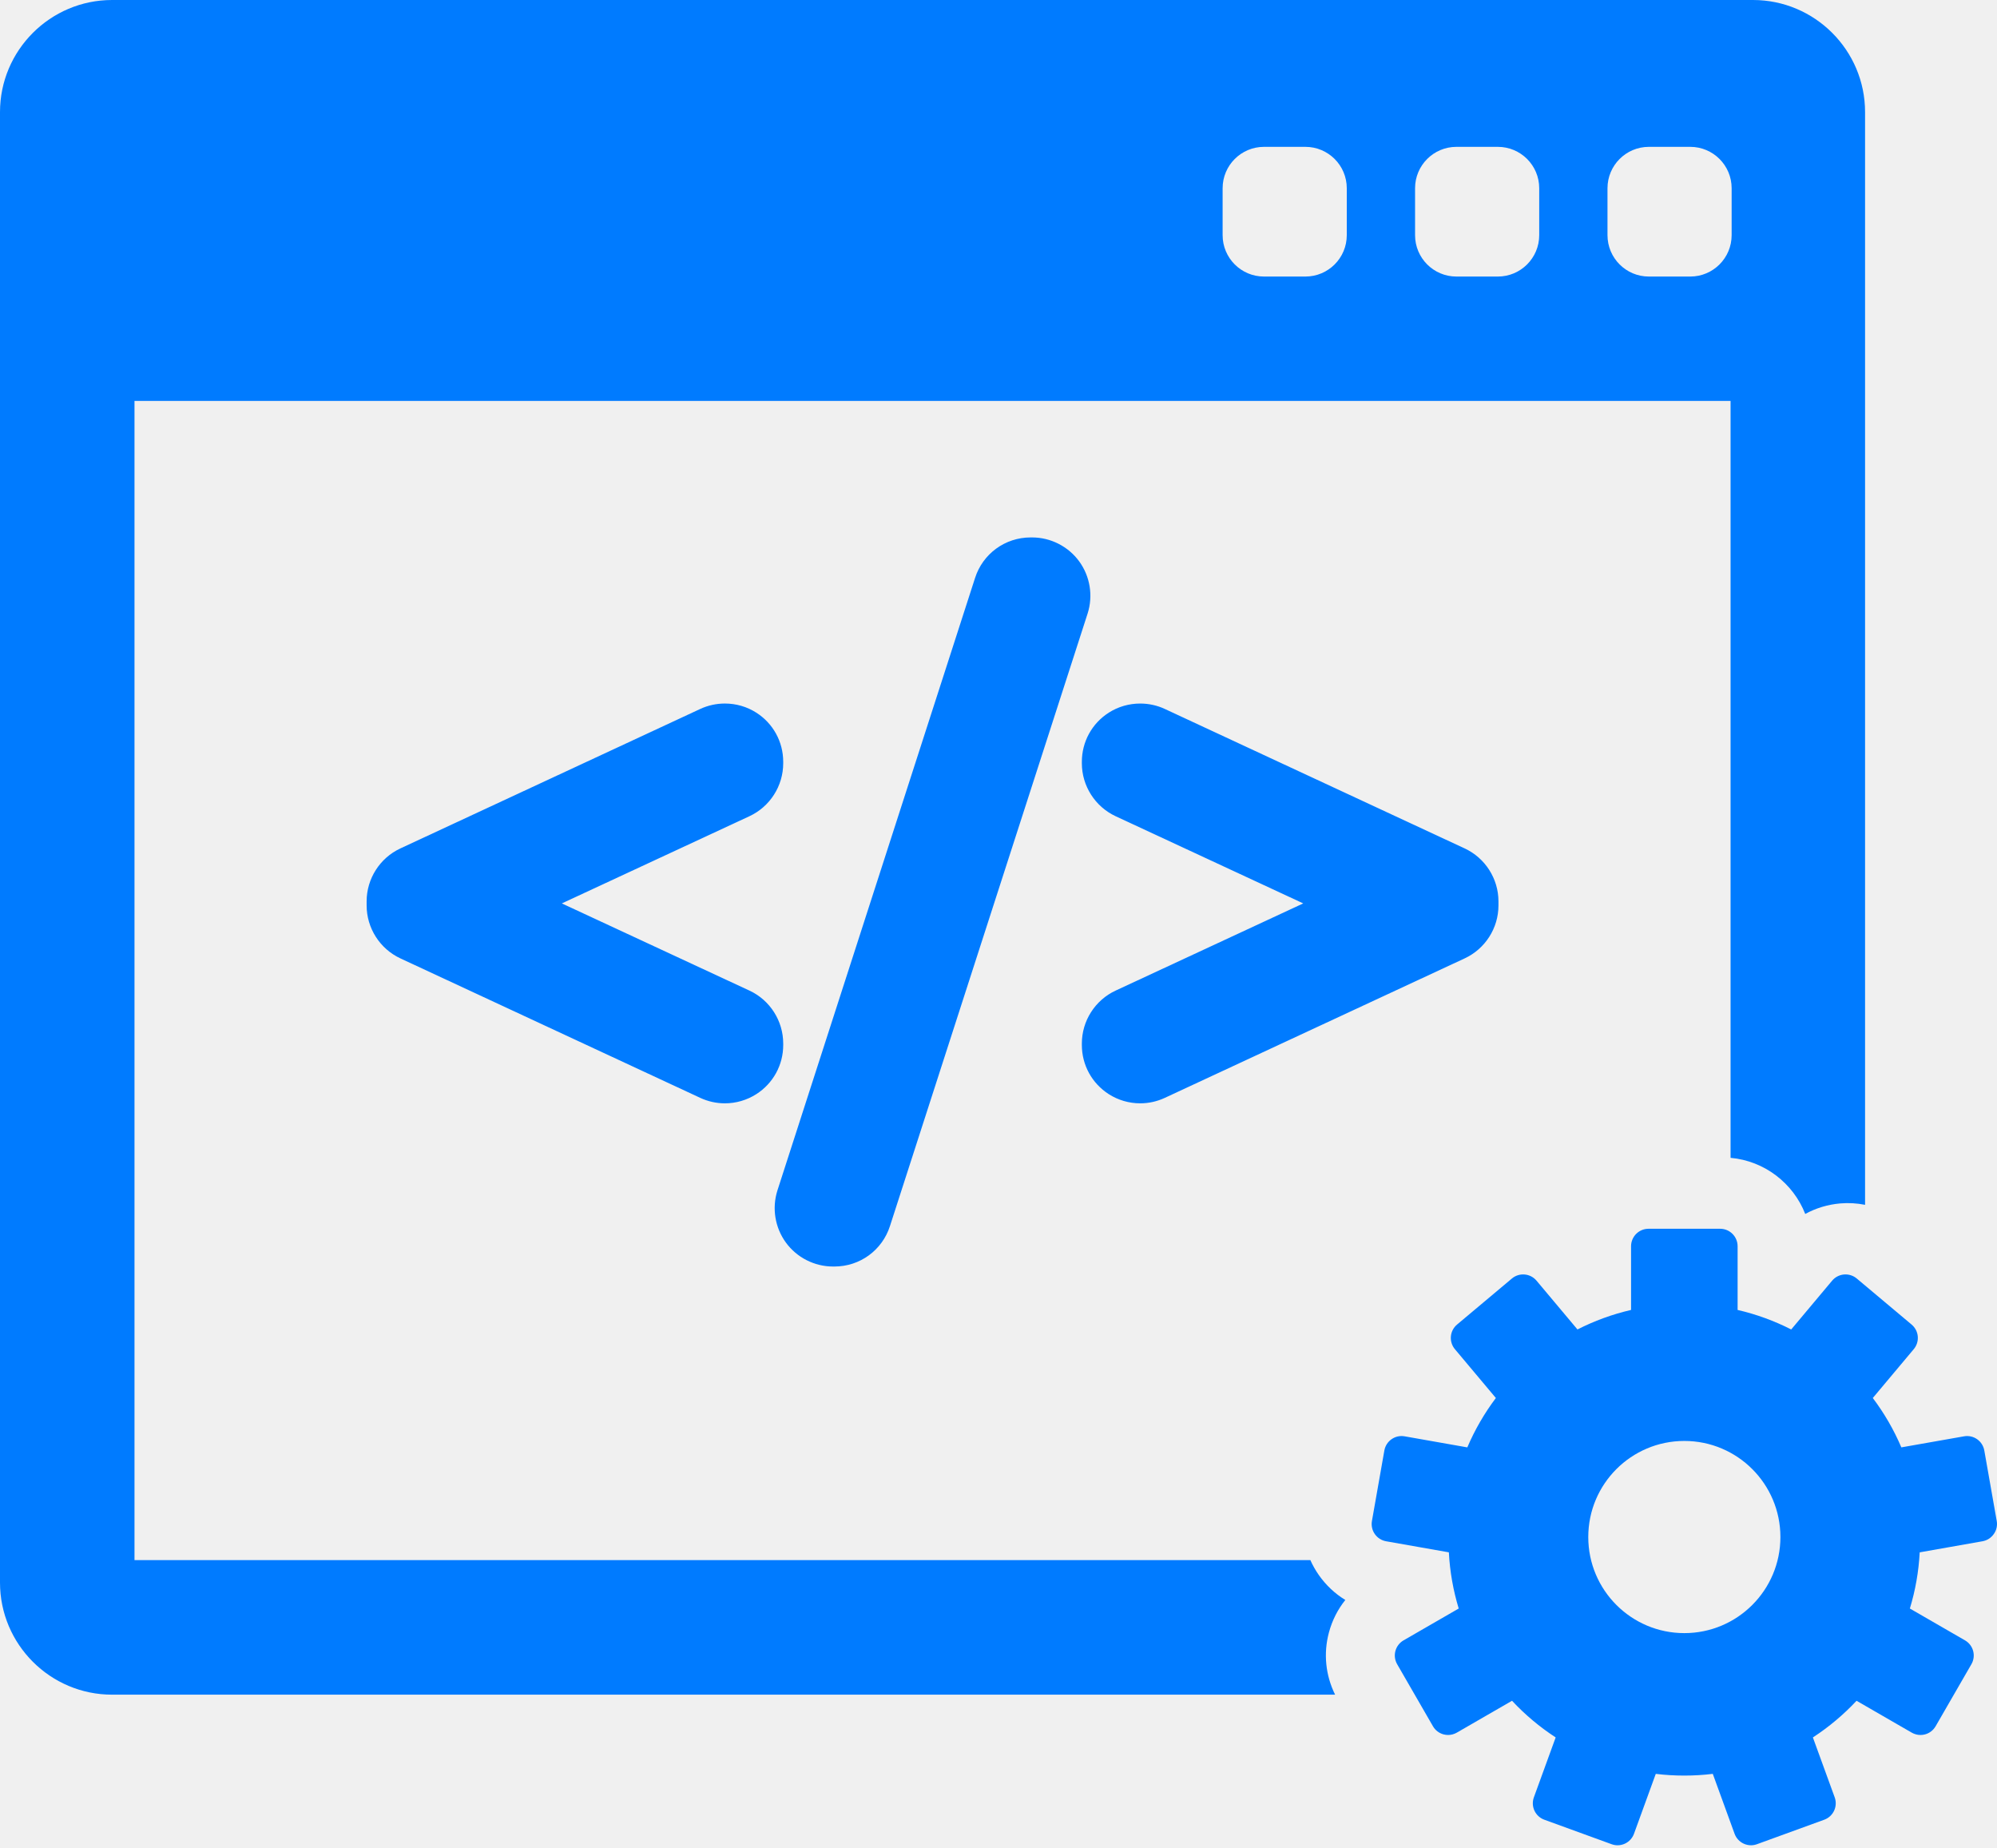
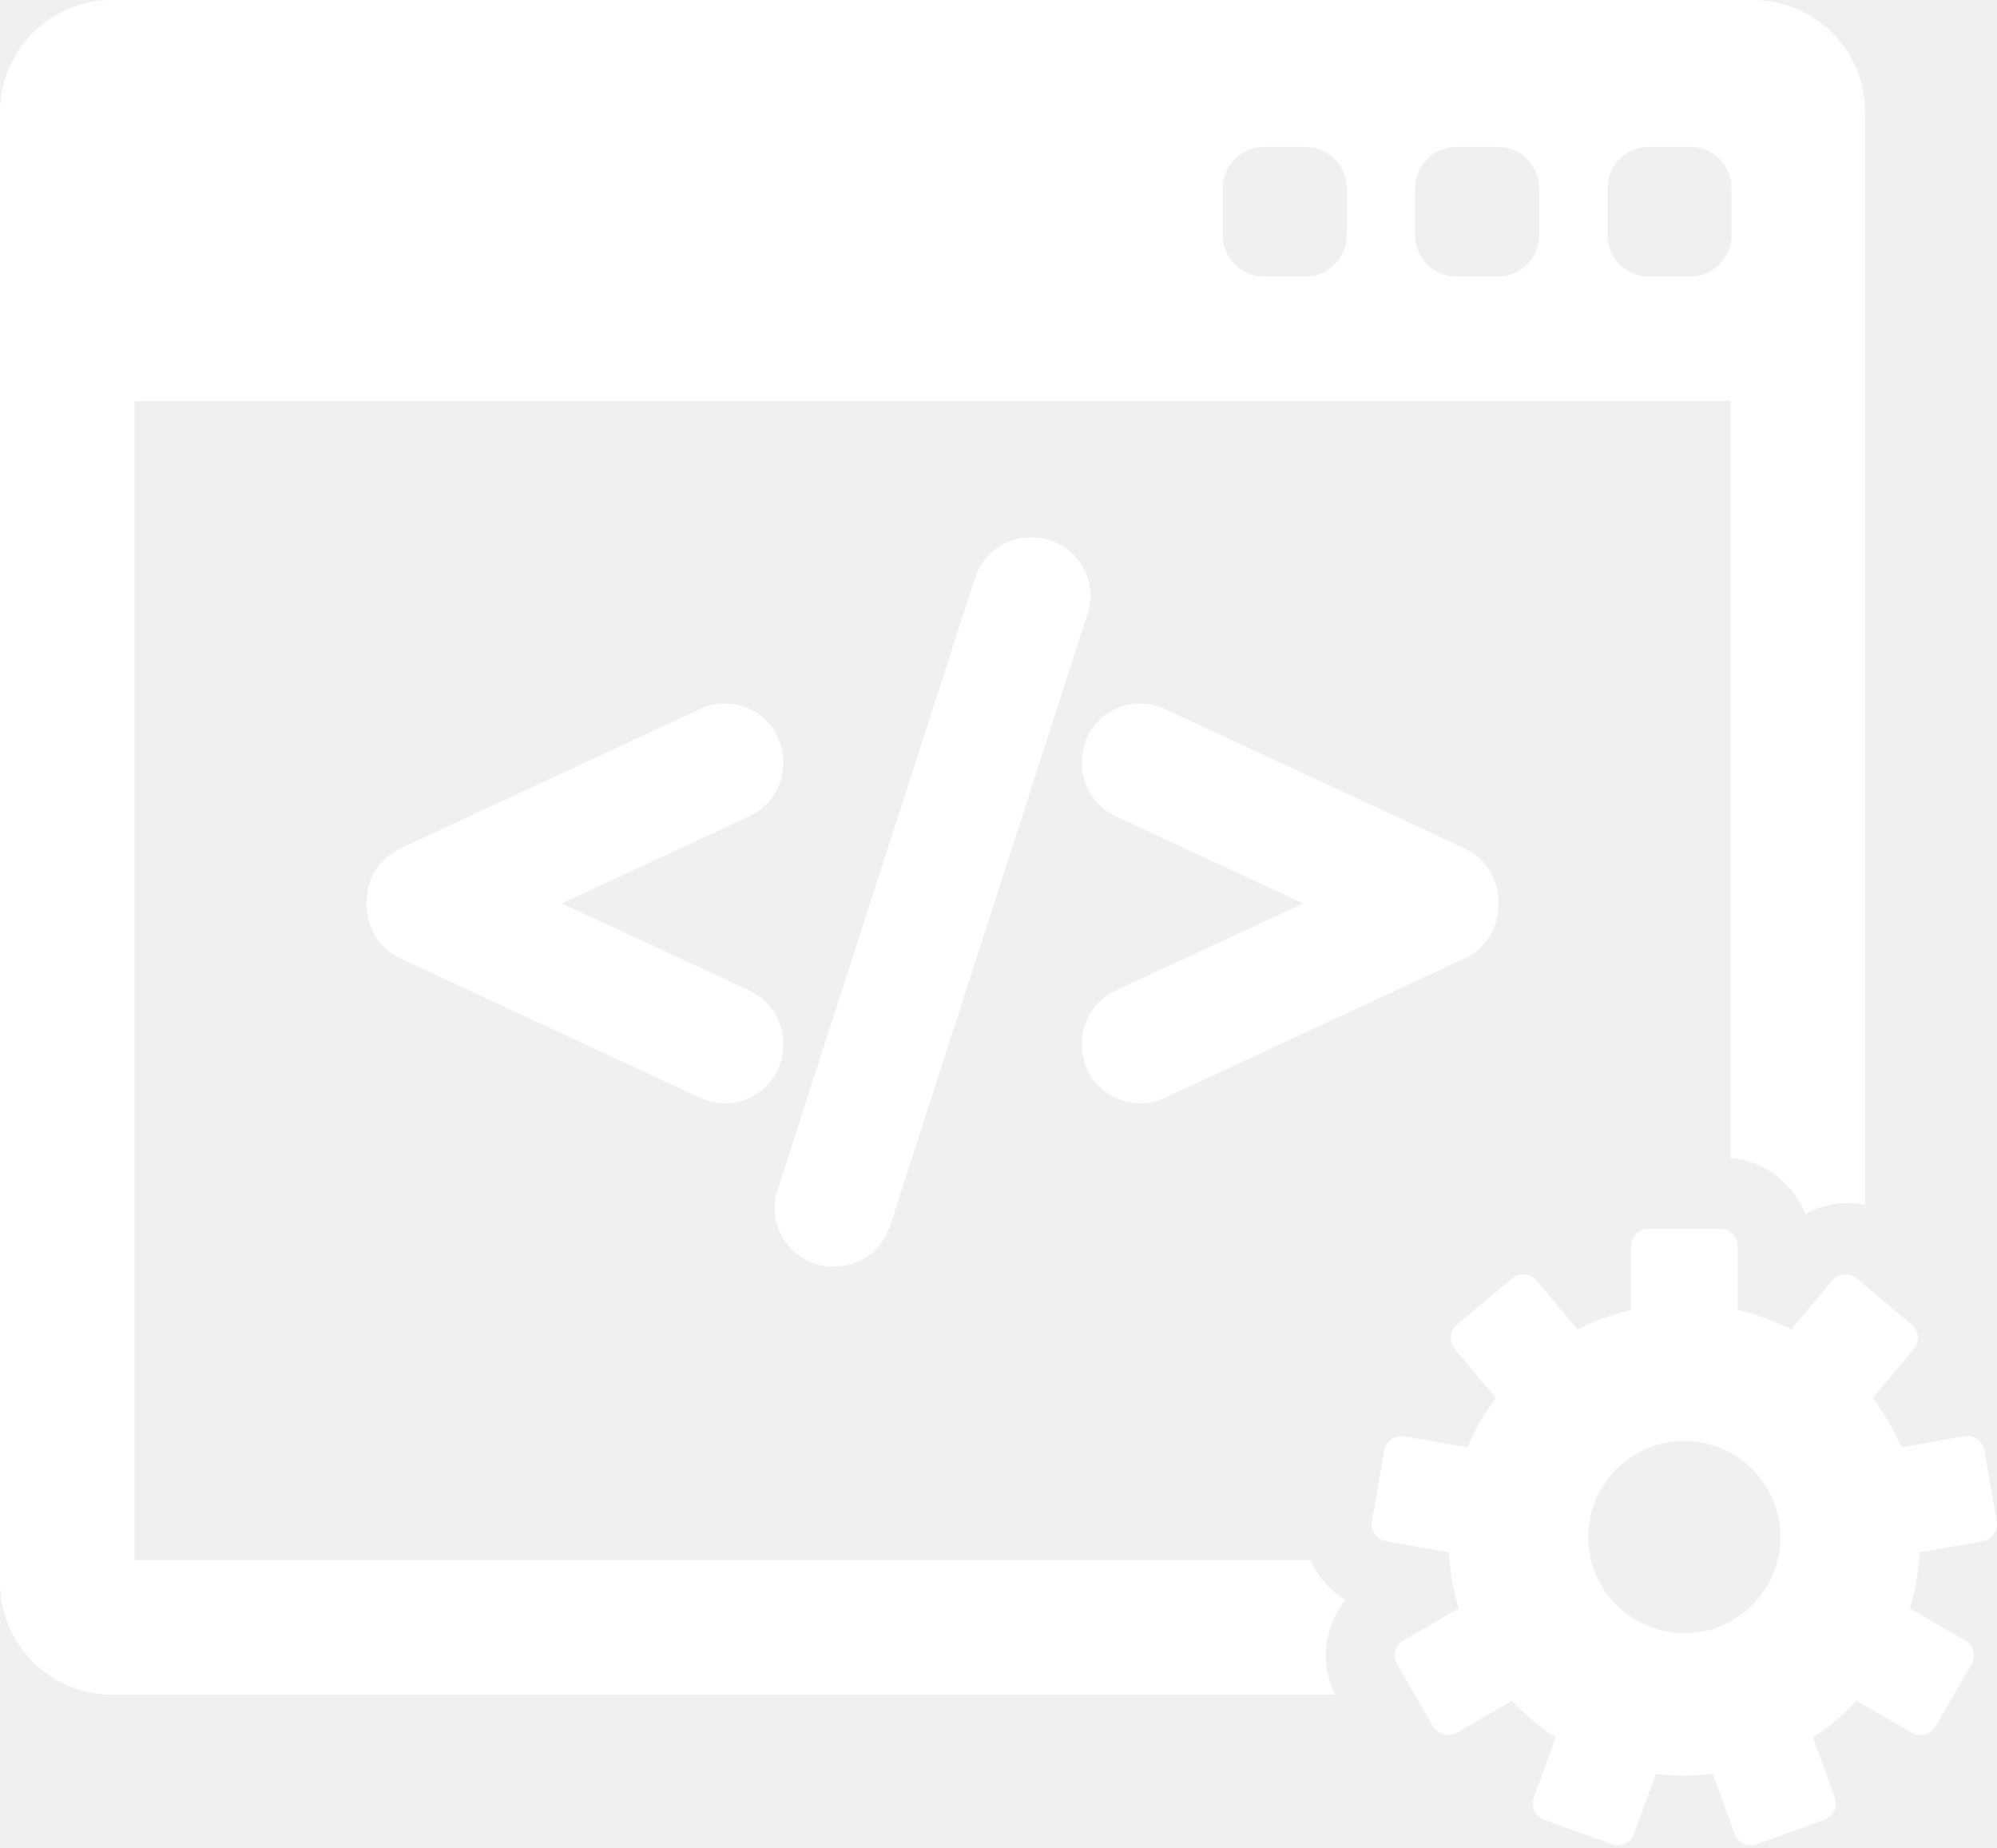
<svg xmlns="http://www.w3.org/2000/svg" width="200" height="185" viewBox="0 0 200 185" fill="none">
-   <path d="M134.734 160.205C133.698 159.575 132.795 158.729 132.077 157.705C131.746 157.232 131.466 156.733 131.234 156.216H13.47V40.142H173.317V115.934C176.73 116.243 179.593 118.484 180.795 121.553C181.86 120.97 183.046 120.609 184.293 120.499C185.136 120.426 185.974 120.478 186.787 120.639V11.225C186.787 5.036 181.752 0 175.563 0H11.225C5.036 0 0 5.036 0 11.225V158.462C0 164.652 5.036 169.687 11.225 169.687H133.711C132.755 167.751 132.529 165.566 133.091 163.464C133.415 162.254 133.976 161.151 134.734 160.205ZM160.991 18.849C160.991 16.56 162.846 14.704 165.135 14.704H169.28C171.569 14.704 173.424 16.56 173.424 18.849V23.547C173.424 25.836 171.569 27.691 169.28 27.691H165.135C162.846 27.691 160.991 25.836 160.991 23.547V18.849ZM141.719 18.849C141.719 16.56 143.574 14.704 145.863 14.704H150.008C152.298 14.704 154.153 16.56 154.153 18.849V23.547C154.153 25.836 152.297 27.691 150.008 27.691H145.863C143.574 27.691 141.719 25.836 141.719 23.547V18.849ZM122.446 18.849C122.446 16.56 124.302 14.704 126.59 14.704H130.735C133.024 14.704 134.88 16.56 134.88 18.849V23.547C134.88 25.836 133.024 27.691 130.735 27.691H126.59C124.302 27.691 122.446 25.836 122.446 23.547V18.849Z" fill="#007BFF" />
-   <path d="M199.974 152.3L198.728 145.237C198.56 144.286 197.654 143.651 196.702 143.818L190.42 144.925C189.667 143.156 188.704 141.498 187.561 139.982L191.663 135.091C191.961 134.737 192.106 134.277 192.066 133.815C192.026 133.352 191.803 132.926 191.447 132.627L185.954 128.017C185.599 127.719 185.138 127.574 184.676 127.614C184.214 127.655 183.787 127.877 183.489 128.232L179.39 133.119C177.707 132.262 175.908 131.601 174.022 131.164V124.786C174.022 123.82 173.239 123.036 172.273 123.036H165.1C164.135 123.036 163.351 123.82 163.351 124.786V131.164C161.464 131.6 159.666 132.262 157.983 133.119L153.883 128.233C153.262 127.493 152.159 127.397 151.418 128.017L145.925 132.627C145.569 132.926 145.347 133.352 145.306 133.815C145.266 134.277 145.411 134.737 145.709 135.093L149.812 139.982C148.671 141.498 147.706 143.157 146.952 144.926L140.671 143.818C139.721 143.651 138.813 144.286 138.644 145.237L137.399 152.3C137.319 152.757 137.423 153.227 137.688 153.607C137.956 153.988 138.36 154.246 138.817 154.327L145.103 155.435C145.205 157.382 145.545 159.266 146.09 161.06L140.566 164.249C140.164 164.48 139.871 164.863 139.75 165.311C139.63 165.759 139.694 166.236 139.925 166.638L143.511 172.849C143.742 173.251 144.125 173.544 144.572 173.664C144.722 173.704 144.873 173.723 145.025 173.723C145.33 173.723 145.631 173.644 145.9 173.489L151.429 170.297C152.729 171.69 154.197 172.924 155.801 173.968L153.618 179.966C153.46 180.402 153.48 180.883 153.676 181.304C153.873 181.724 154.227 182.049 154.663 182.208L161.401 184.66C161.595 184.73 161.798 184.767 162 184.767C162.253 184.767 162.506 184.712 162.74 184.602C163.161 184.407 163.485 184.051 163.644 183.615L165.826 177.617C166.762 177.731 167.715 177.789 168.681 177.789C169.648 177.789 170.6 177.73 171.536 177.617L173.719 183.615C173.877 184.051 174.203 184.407 174.623 184.602C174.856 184.711 175.109 184.767 175.363 184.767C175.565 184.767 175.768 184.731 175.961 184.66L182.7 182.208C183.135 182.049 183.49 181.723 183.686 181.304C183.882 180.883 183.903 180.402 183.745 179.966L181.561 173.969C183.164 172.925 184.632 171.69 185.934 170.298L191.463 173.49C191.731 173.644 192.033 173.724 192.337 173.724C192.488 173.724 192.642 173.704 192.79 173.665C193.238 173.545 193.62 173.251 193.852 172.85L197.437 166.638C197.669 166.237 197.732 165.759 197.612 165.311C197.492 164.864 197.199 164.481 196.797 164.249L191.273 161.061C191.819 159.267 192.157 157.383 192.259 155.436L198.545 154.327C199.002 154.247 199.408 153.988 199.674 153.608C199.95 153.227 200.054 152.757 199.974 152.3ZM168.687 163.524C163.374 163.524 159.066 159.216 159.066 153.903C159.066 148.59 163.375 144.282 168.687 144.282C174 144.282 178.308 148.59 178.308 153.903C178.308 159.216 174 163.524 168.687 163.524Z" fill="#007BFF" />
-   <path d="M78.439 104.484C78.439 102.221 77.113 100.142 75.06 99.189L56.268 90.458L75.06 81.726C77.113 80.771 78.439 78.693 78.439 76.431V76.279C78.439 74.273 77.43 72.433 75.741 71.357C74.807 70.76 73.718 70.444 72.595 70.444C71.748 70.444 70.898 70.631 70.137 70.984L40.095 84.954C38.043 85.909 36.718 87.987 36.718 90.249V90.667C36.718 92.926 38.042 95.003 40.096 95.962L70.141 109.934C70.918 110.293 71.745 110.476 72.599 110.476C73.713 110.476 74.798 110.159 75.741 109.559C77.431 108.479 78.44 106.64 78.44 104.637L78.439 104.484Z" fill="#007BFF" />
-   <path d="M108.081 56.209C106.985 54.709 105.222 53.813 103.365 53.813H103.216C100.666 53.813 98.43 55.445 97.653 57.869L77.859 119.2C77.296 120.97 77.613 122.921 78.708 124.42C79.804 125.92 81.566 126.816 83.423 126.816H83.573C86.122 126.816 88.356 125.184 89.132 122.76L108.924 61.434C109.492 59.665 109.177 57.712 108.081 56.209Z" fill="#007BFF" />
-   <path d="M146.691 84.954L116.649 70.984C115.891 70.631 115.042 70.445 114.195 70.445C113.072 70.445 111.983 70.76 111.049 71.356C109.358 72.433 108.348 74.274 108.348 76.279V76.431C108.348 78.691 109.674 80.77 111.729 81.728L130.519 90.458L111.728 99.189C109.675 100.142 108.348 102.221 108.348 104.484V104.637C108.348 106.64 109.358 108.479 111.048 109.56C111.989 110.159 113.074 110.476 114.189 110.476C115.043 110.476 115.869 110.293 116.651 109.932L146.695 95.96C148.747 95.004 150.071 92.926 150.071 90.667V90.249C150.07 87.987 148.744 85.909 146.691 84.954Z" fill="#007BFF" />
+   <path d="M134.734 160.205C133.698 159.575 132.795 158.729 132.077 157.705C131.746 157.232 131.466 156.733 131.234 156.216H13.47V40.142H173.317V115.934C176.73 116.243 179.593 118.484 180.795 121.553C181.86 120.97 183.046 120.609 184.293 120.499C185.136 120.426 185.974 120.478 186.787 120.639V11.225C186.787 5.036 181.752 0 175.563 0H11.225C5.036 0 0 5.036 0 11.225V158.462C0 164.652 5.036 169.687 11.225 169.687H133.711C132.755 167.751 132.529 165.566 133.091 163.464C133.415 162.254 133.976 161.151 134.734 160.205ZM160.991 18.849C160.991 16.56 162.846 14.704 165.135 14.704H169.28C171.569 14.704 173.424 16.56 173.424 18.849V23.547C173.424 25.836 171.569 27.691 169.28 27.691H165.135C162.846 27.691 160.991 25.836 160.991 23.547V18.849ZM141.719 18.849C141.719 16.56 143.574 14.704 145.863 14.704H150.008C152.298 14.704 154.153 16.56 154.153 18.849V23.547C154.153 25.836 152.297 27.691 150.008 27.691H145.863C143.574 27.691 141.719 25.836 141.719 23.547V18.849ZM122.446 18.849C122.446 16.56 124.302 14.704 126.59 14.704H130.735C133.024 14.704 134.88 16.56 134.88 18.849V23.547C134.88 25.836 133.024 27.691 130.735 27.691H126.59C124.302 27.691 122.446 25.836 122.446 23.547V18.849Z" fill="white" />
+   <path d="M199.974 152.3L198.728 145.237C198.56 144.286 197.654 143.651 196.702 143.818L190.42 144.925C189.667 143.156 188.704 141.498 187.561 139.982L191.663 135.091C191.961 134.737 192.106 134.277 192.066 133.815C192.026 133.352 191.803 132.926 191.447 132.627L185.954 128.017C185.599 127.719 185.138 127.574 184.676 127.614C184.214 127.655 183.787 127.877 183.489 128.232L179.39 133.119C177.707 132.262 175.908 131.601 174.022 131.164V124.786C174.022 123.82 173.239 123.036 172.273 123.036H165.1C164.135 123.036 163.351 123.82 163.351 124.786V131.164C161.464 131.6 159.666 132.262 157.983 133.119L153.883 128.233C153.262 127.493 152.159 127.397 151.418 128.017L145.925 132.627C145.569 132.926 145.347 133.352 145.306 133.815C145.266 134.277 145.411 134.737 145.709 135.093L149.812 139.982C148.671 141.498 147.706 143.157 146.952 144.926L140.671 143.818C139.721 143.651 138.813 144.286 138.644 145.237L137.399 152.3C137.319 152.757 137.423 153.227 137.688 153.607C137.956 153.988 138.36 154.246 138.817 154.327L145.103 155.435C145.205 157.382 145.545 159.266 146.09 161.06L140.566 164.249C140.164 164.48 139.871 164.863 139.75 165.311C139.63 165.759 139.694 166.236 139.925 166.638L143.511 172.849C143.742 173.251 144.125 173.544 144.572 173.664C144.722 173.704 144.873 173.723 145.025 173.723C145.33 173.723 145.631 173.644 145.9 173.489L151.429 170.297C152.729 171.69 154.197 172.924 155.801 173.968L153.618 179.966C153.46 180.402 153.48 180.883 153.676 181.304C153.873 181.724 154.227 182.049 154.663 182.208L161.401 184.66C161.595 184.73 161.798 184.767 162 184.767C162.253 184.767 162.506 184.712 162.74 184.602C163.161 184.407 163.485 184.051 163.644 183.615L165.826 177.617C166.762 177.731 167.715 177.789 168.681 177.789C169.648 177.789 170.6 177.73 171.536 177.617L173.719 183.615C173.877 184.051 174.203 184.407 174.623 184.602C174.856 184.711 175.109 184.767 175.363 184.767C175.565 184.767 175.768 184.731 175.961 184.66L182.7 182.208C183.135 182.049 183.49 181.723 183.686 181.304C183.882 180.883 183.903 180.402 183.745 179.966L181.561 173.969C183.164 172.925 184.632 171.69 185.934 170.298L191.463 173.49C191.731 173.644 192.033 173.724 192.337 173.724C192.488 173.724 192.642 173.704 192.79 173.665C193.238 173.545 193.62 173.251 193.852 172.85L197.437 166.638C197.669 166.237 197.732 165.759 197.612 165.311C197.492 164.864 197.199 164.481 196.797 164.249L191.273 161.061C191.819 159.267 192.157 157.383 192.259 155.436L198.545 154.327C199.002 154.247 199.408 153.988 199.674 153.608C199.95 153.227 200.054 152.757 199.974 152.3ZM168.687 163.524C163.374 163.524 159.066 159.216 159.066 153.903C159.066 148.59 163.375 144.282 168.687 144.282C174 144.282 178.308 148.59 178.308 153.903C178.308 159.216 174 163.524 168.687 163.524Z" fill="white" />
+   <path d="M78.439 104.484C78.439 102.221 77.113 100.142 75.06 99.189L56.268 90.458L75.06 81.726C77.113 80.771 78.439 78.693 78.439 76.431V76.279C78.439 74.273 77.43 72.433 75.741 71.357C74.807 70.76 73.718 70.444 72.595 70.444C71.748 70.444 70.898 70.631 70.137 70.984L40.095 84.954C38.043 85.909 36.718 87.987 36.718 90.249V90.667C36.718 92.926 38.042 95.003 40.096 95.962L70.141 109.934C70.918 110.293 71.745 110.476 72.599 110.476C73.713 110.476 74.798 110.159 75.741 109.559C77.431 108.479 78.44 106.64 78.44 104.637L78.439 104.484Z" fill="white" />
+   <path d="M108.081 56.209C106.985 54.709 105.222 53.813 103.365 53.813H103.216C100.666 53.813 98.43 55.445 97.653 57.869L77.859 119.2C77.296 120.97 77.613 122.921 78.708 124.42C79.804 125.92 81.566 126.816 83.423 126.816H83.573C86.122 126.816 88.356 125.184 89.132 122.76L108.924 61.434C109.492 59.665 109.177 57.712 108.081 56.209Z" fill="white" />
+   <path d="M146.691 84.954L116.649 70.984C115.891 70.631 115.042 70.445 114.195 70.445C113.072 70.445 111.983 70.76 111.049 71.356C109.358 72.433 108.348 74.274 108.348 76.279V76.431C108.348 78.691 109.674 80.77 111.729 81.728L130.519 90.458L111.728 99.189C109.675 100.142 108.348 102.221 108.348 104.484V104.637C108.348 106.64 109.358 108.479 111.048 109.56C111.989 110.159 113.074 110.476 114.189 110.476C115.043 110.476 115.869 110.293 116.651 109.932L146.695 95.96C148.747 95.004 150.071 92.926 150.071 90.667V90.249C150.07 87.987 148.744 85.909 146.691 84.954Z" fill="white" />
</svg>
